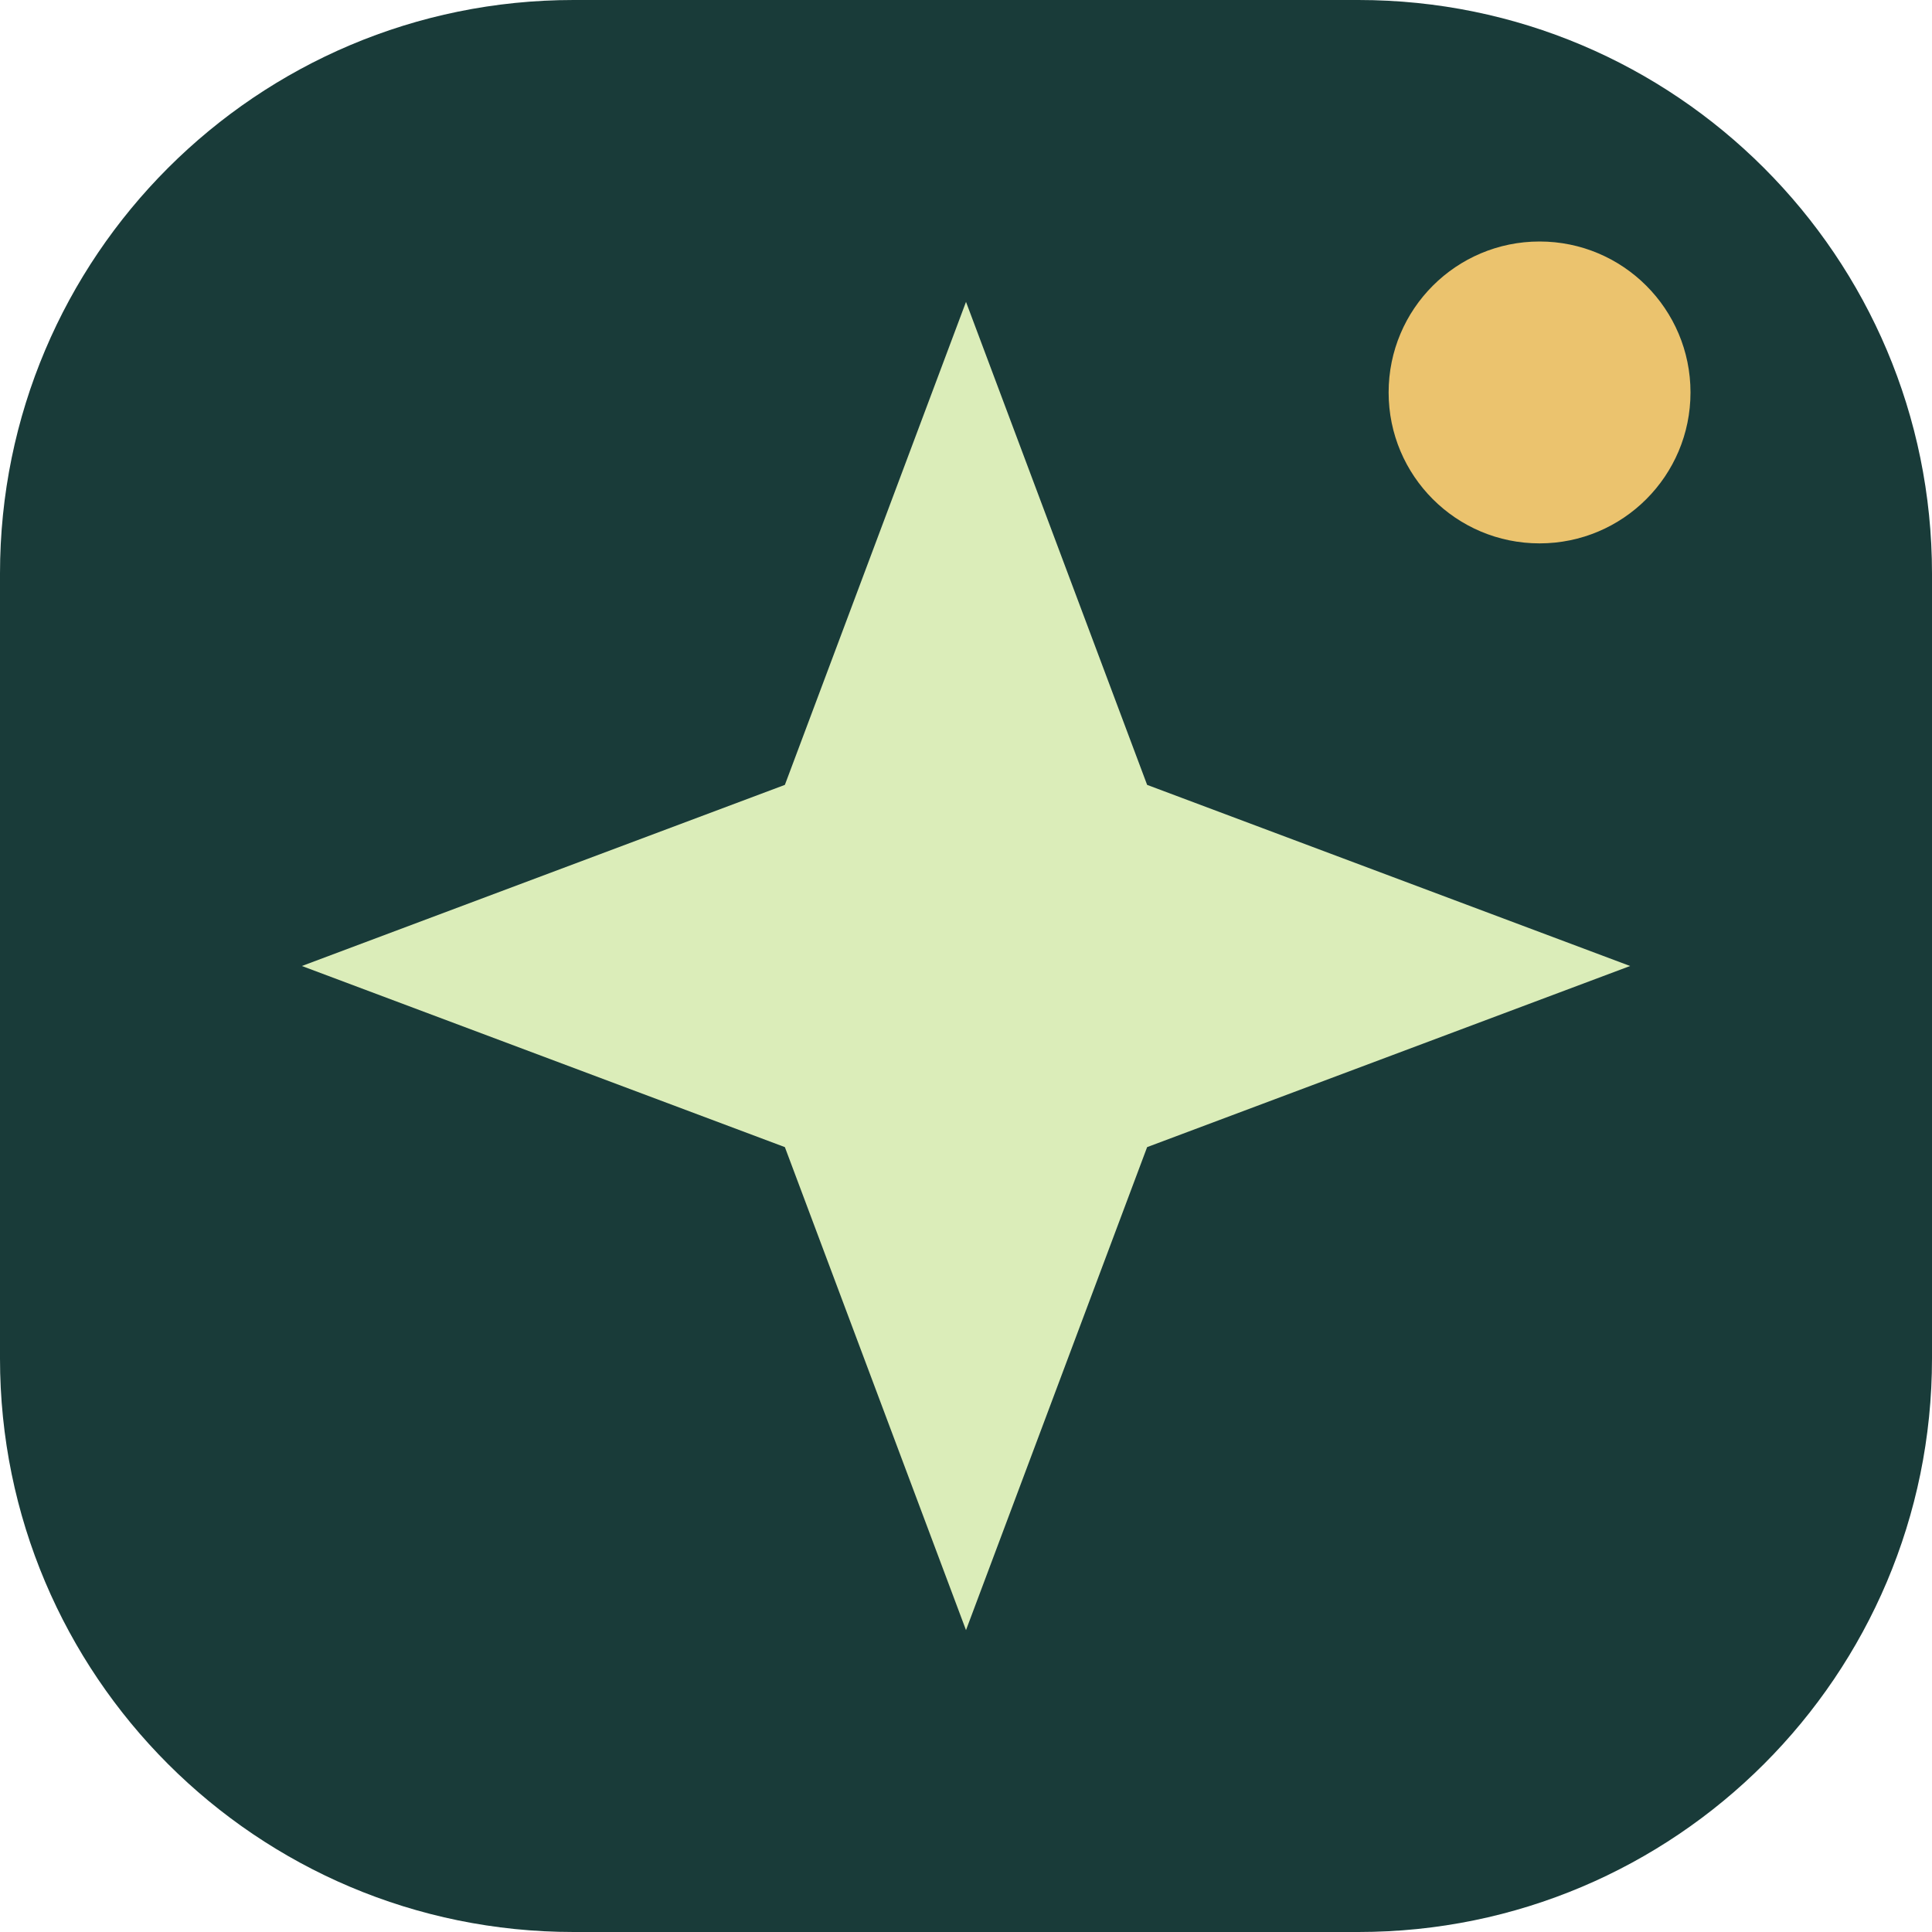
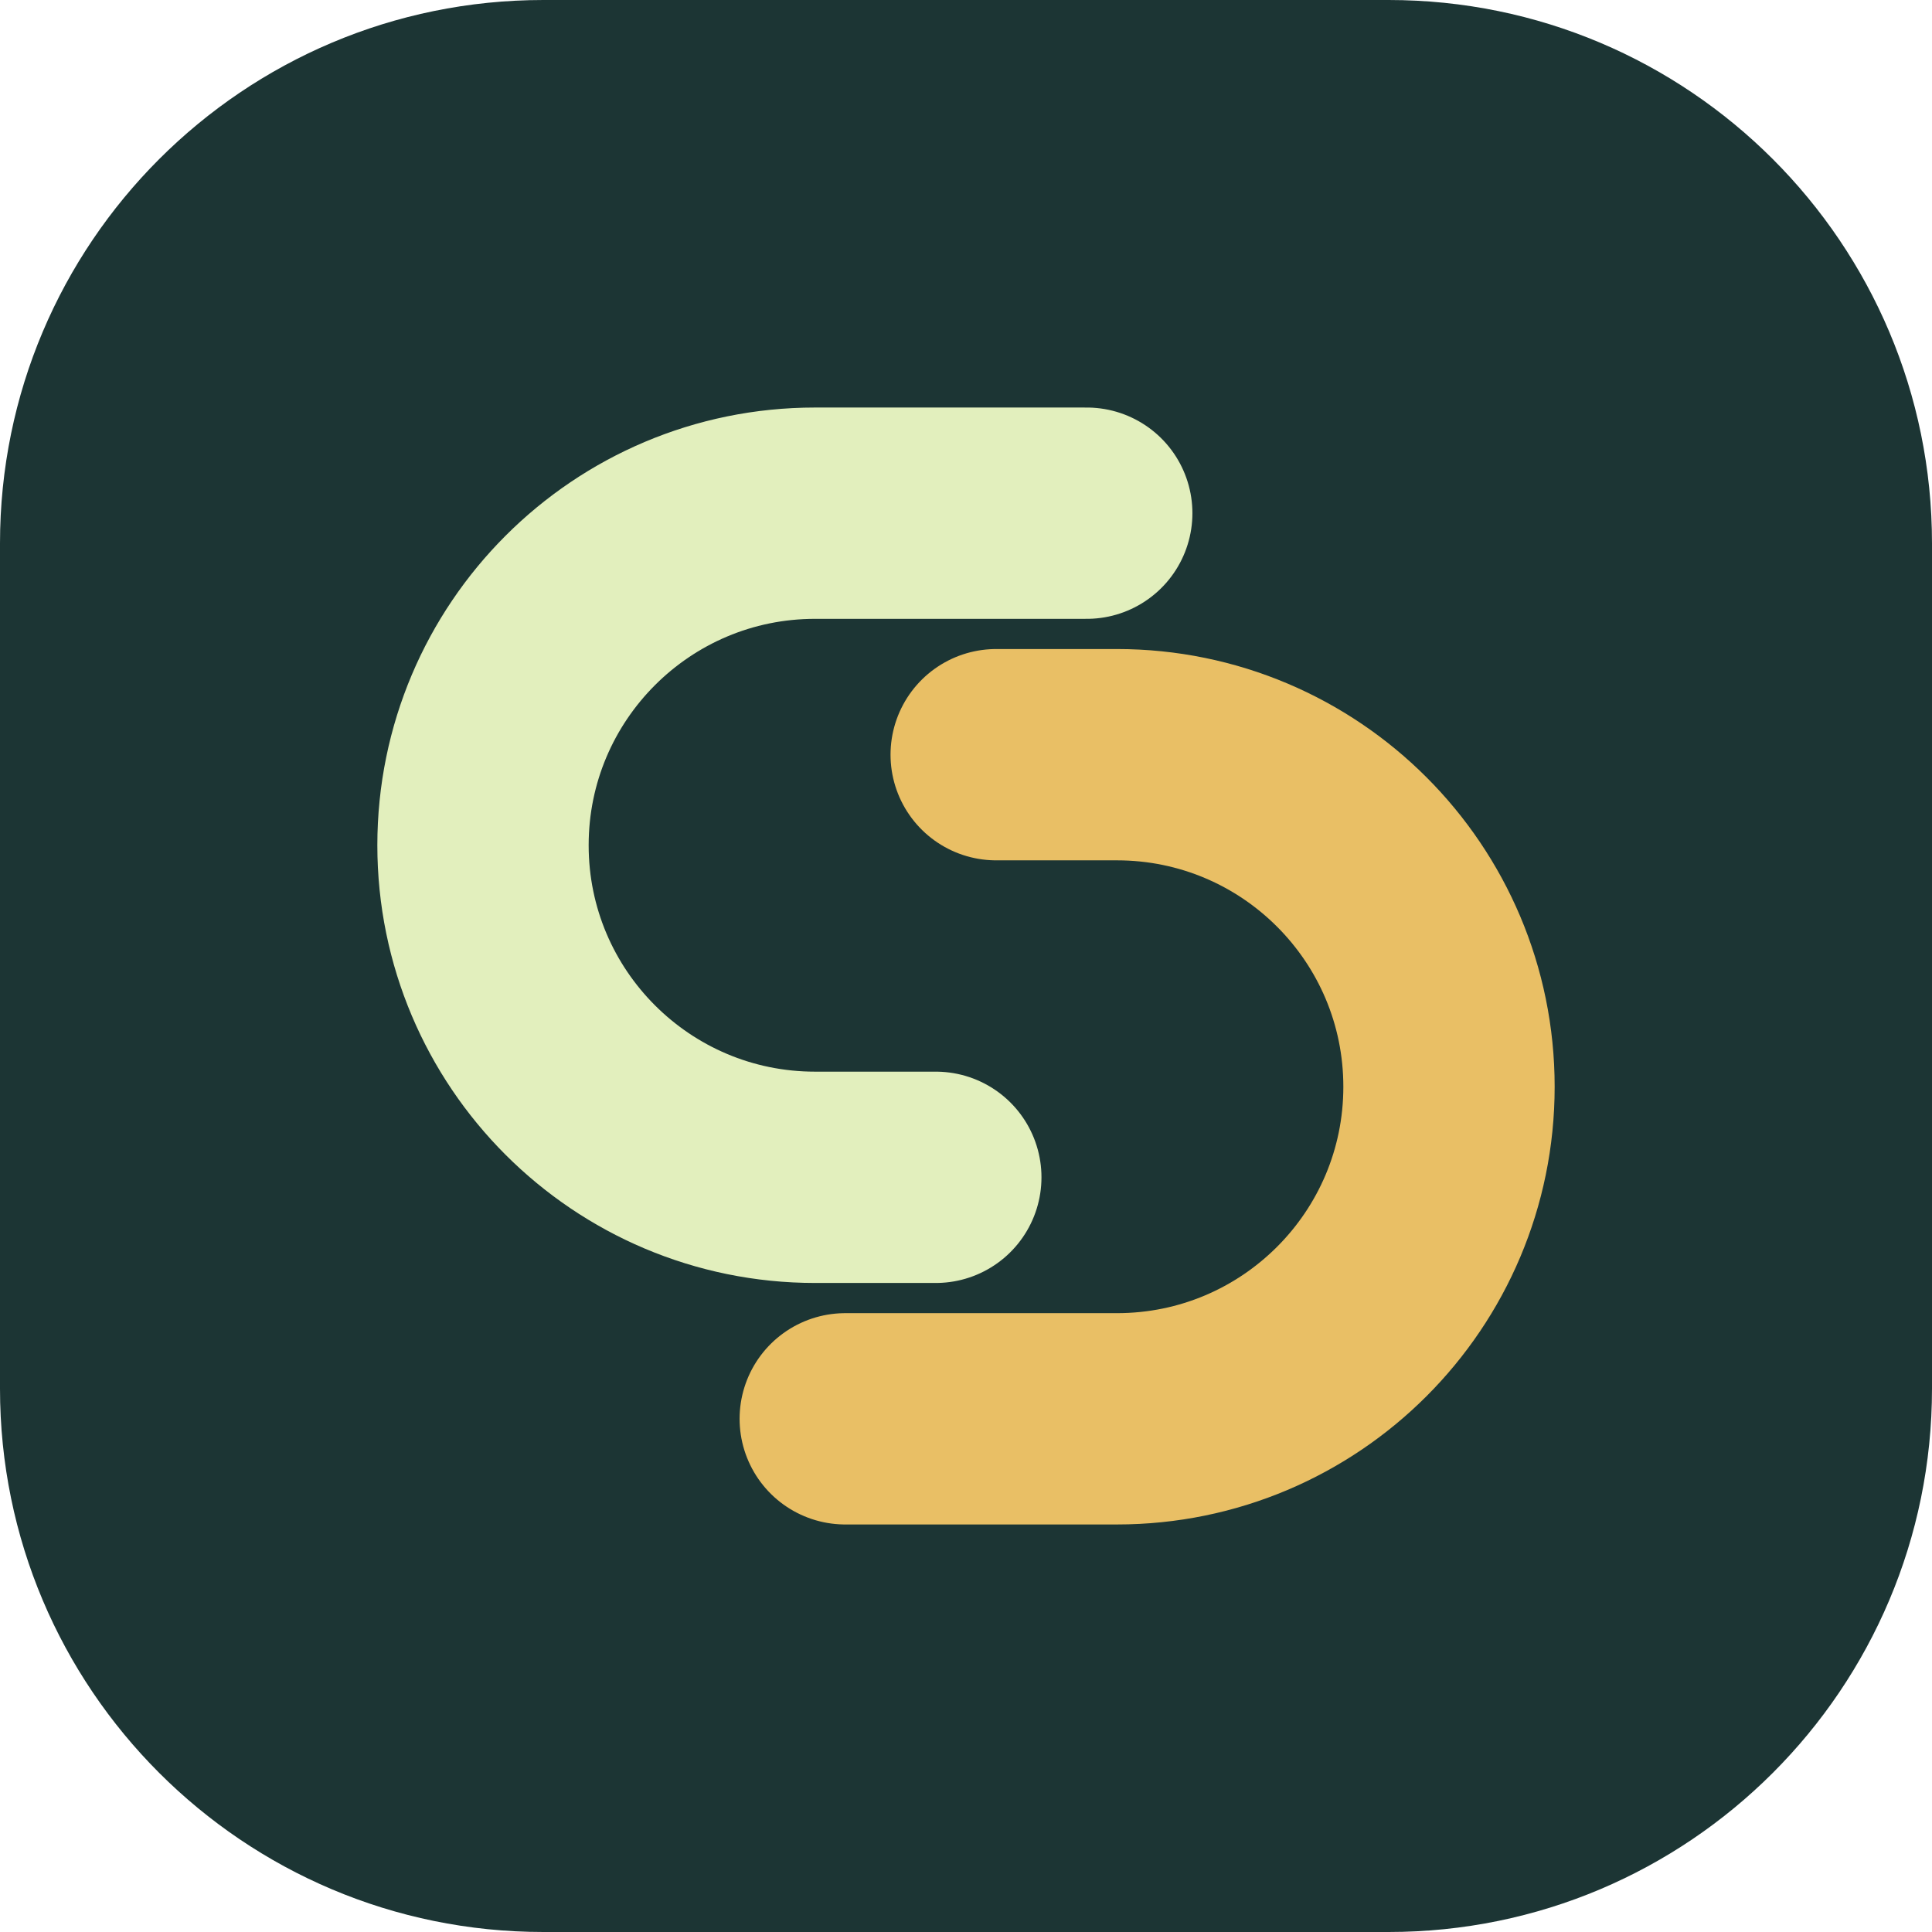
<svg xmlns="http://www.w3.org/2000/svg" width="64" height="64" viewBox="0 0 64 64">
-   <rect width="64" height="64" rx="19" fill="#193b39" />
-   <path d="m32 10 6 16 16 6-16 6-6 16-6-16-16-6 16-6Z" fill="#dbedb9" />
-   <circle cx="51" cy="13" r="5" fill="#ebc36e" />
+   <rect width="64" height="64" rx="18" fill="#1c3534" />
+   <g fill="none" stroke-width="7" stroke-linecap="round">
+     <path d="M36 17h-9a11 11 0 0 0 0 22h4" stroke="#e2efbd" />
+     <path d="M28 47h9a11 11 0 0 0 0-22h-4" stroke="#e9bf65" />
+   </g>
</svg>
